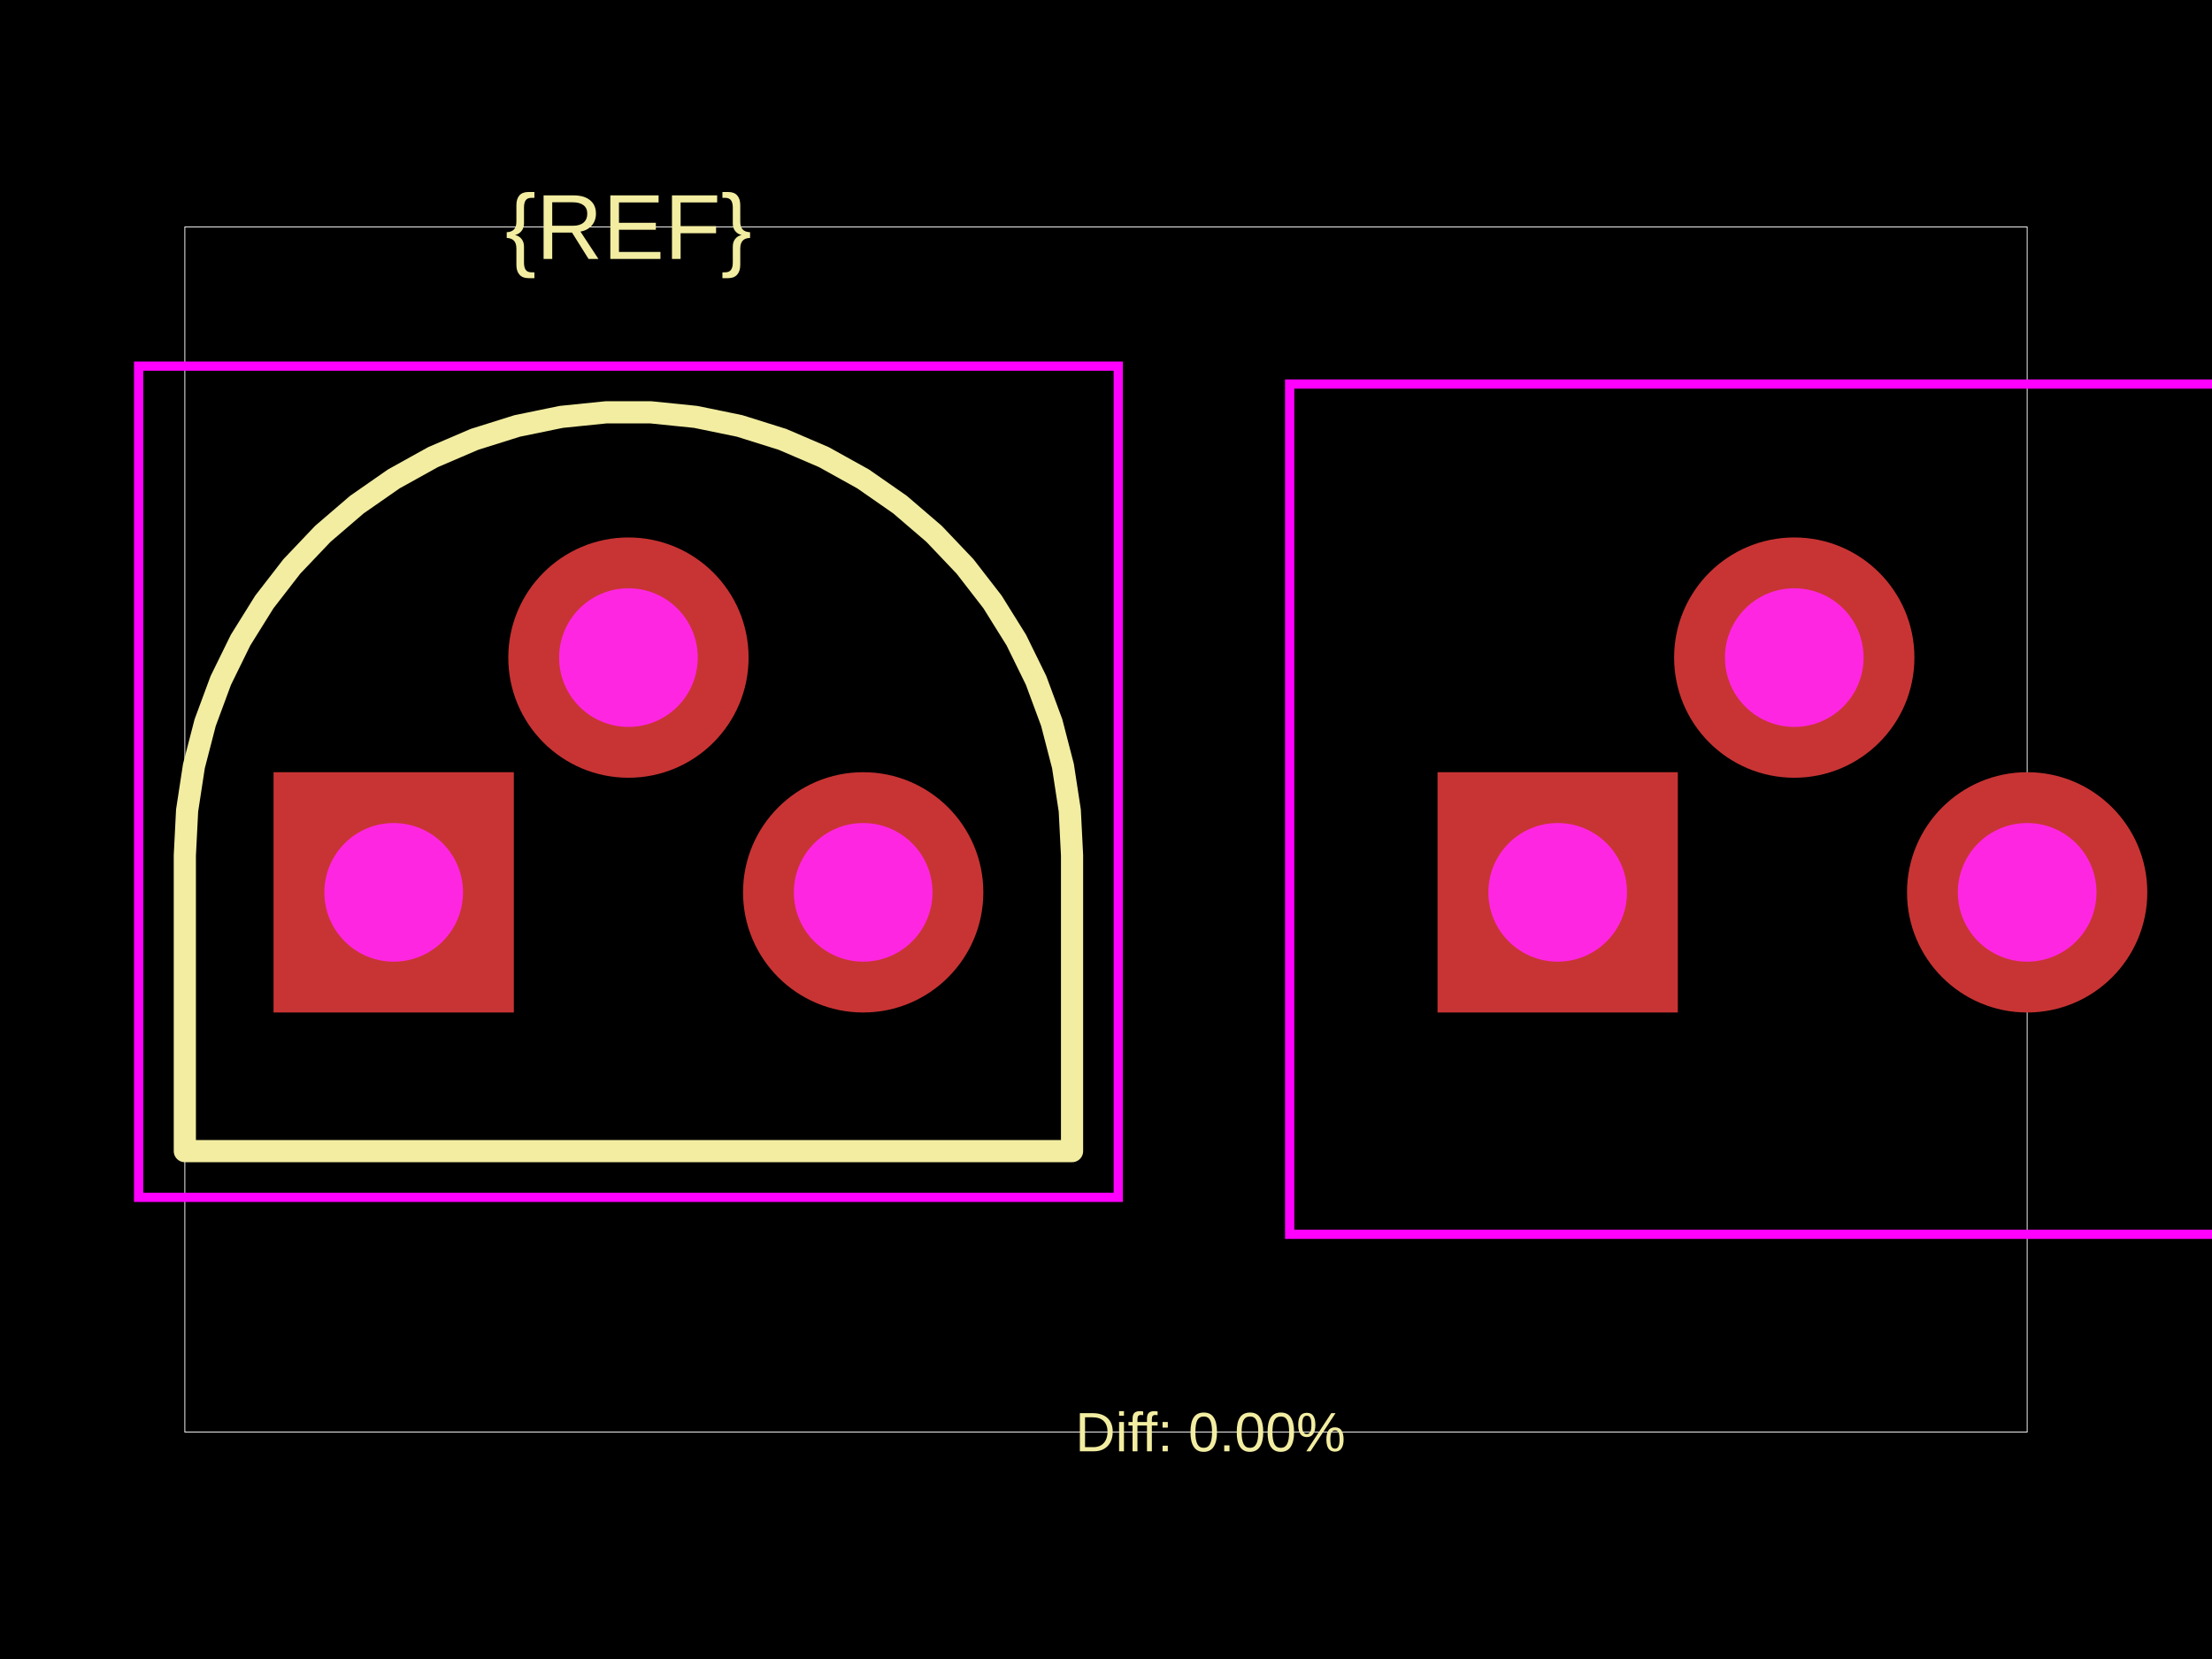
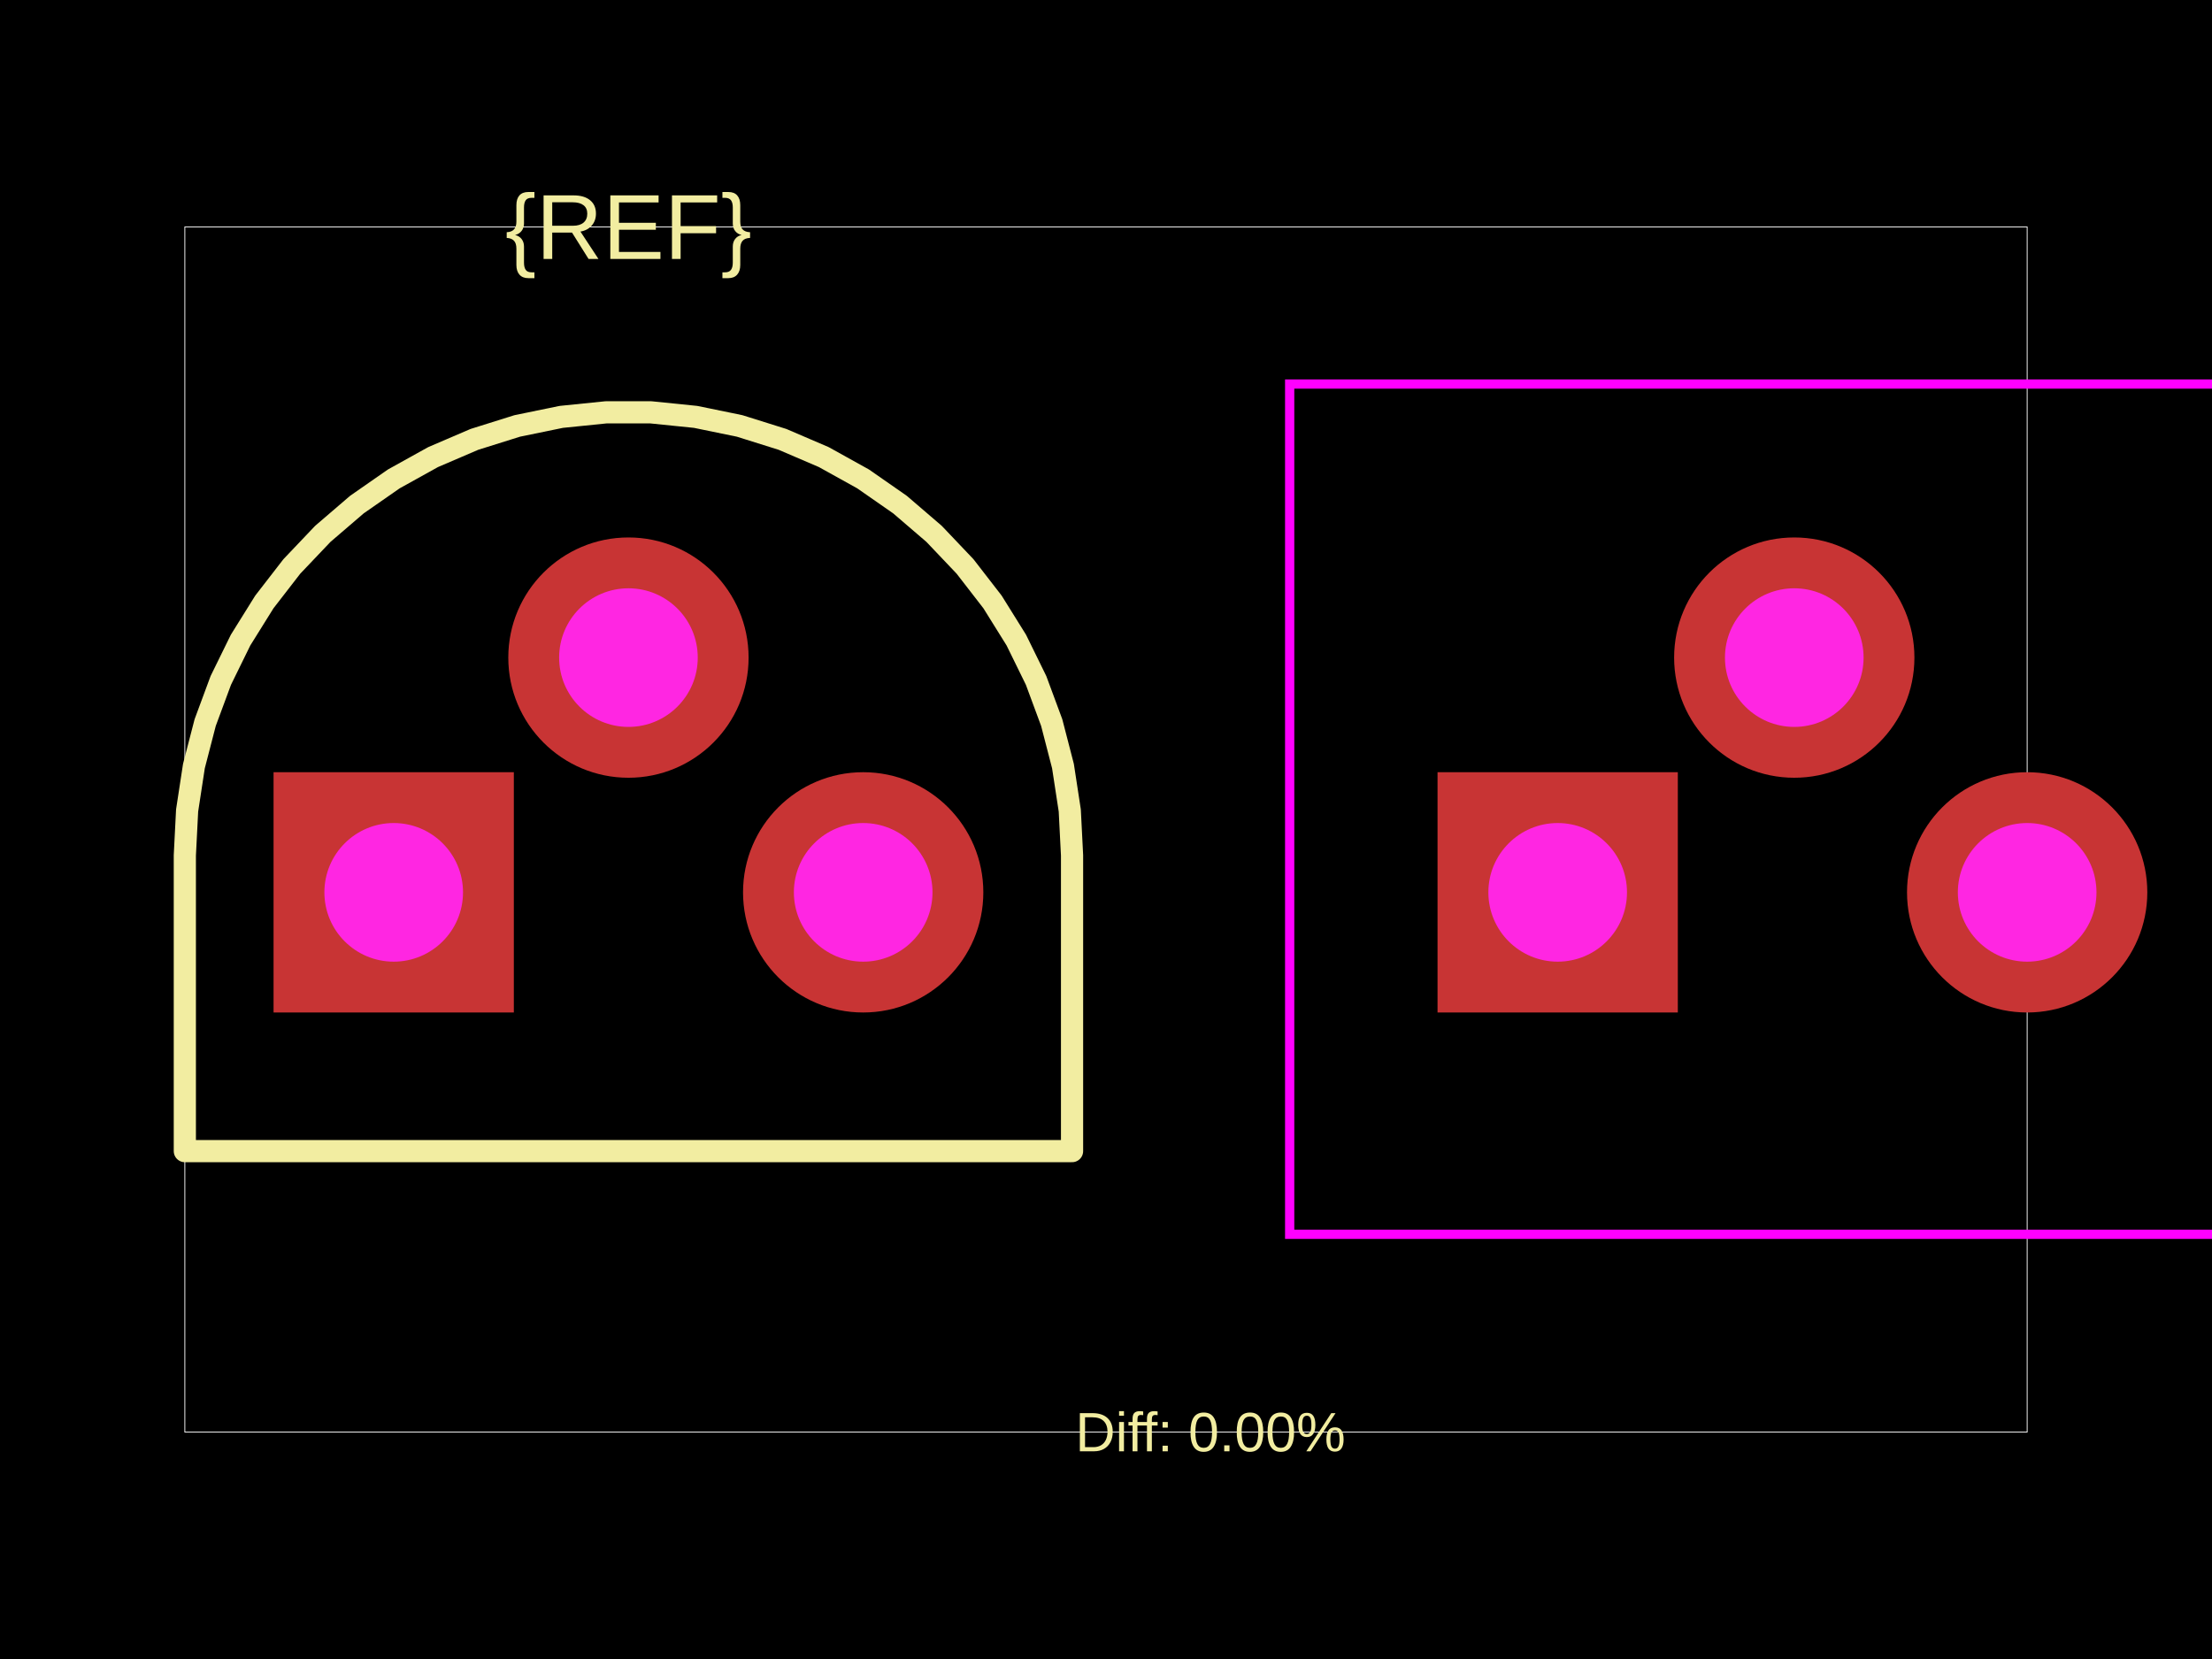
<svg xmlns="http://www.w3.org/2000/svg" width="800" height="600">
  <style />
  <rect class="boundary" x="0" y="0" fill="#000" width="800" height="600" data-type="pcb_background" data-pcb-layer="global" />
  <rect class="pcb-boundary" fill="none" stroke="#fff" stroke-width="0.3" x="66.849" y="82.074" width="666.303" height="435.853" data-type="pcb_boundary" data-pcb-layer="global" />
  <path class="pcb-silkscreen pcb-silkscreen-top" d="M 387.722 309.359 L 386.898 293.128 L 384.437 277.063 L 380.364 261.33 L 374.719 246.09 L 367.562 231.499 L 358.965 217.707 L 349.018 204.855 L 337.821 193.076 L 325.489 182.489 L 312.15 173.205 L 297.94 165.318 L 283.005 158.909 L 267.499 154.044 L 251.58 150.772 L 235.411 149.128 L 219.159 149.128 L 202.991 150.772 L 187.071 154.044 L 171.565 158.909 L 156.63 165.318 L 142.42 173.205 L 129.081 182.489 L 116.75 193.076 L 105.553 204.855 L 95.605 217.707 L 87.008 231.499 L 79.851 246.09 L 74.206 261.33 L 70.133 277.063 L 67.672 293.128 L 66.849 309.359 L 66.849 416.316 L 387.722 416.316 L 387.722 309.359 Z" fill="none" stroke="#f2eda1" stroke-width="8.022" stroke-linecap="round" stroke-linejoin="round" data-pcb-component-id="" data-pcb-silkscreen-path-id="" data-type="pcb_silkscreen_path" data-pcb-layer="top" />
  <text x="0" y="0" dx="0" dy="0" fill="#f2eda1" font-family="Arial, sans-serif" font-size="33.424" text-anchor="middle" dominant-baseline="central" transform="matrix(1,0,0,1,227.2851,82.07374)" class="pcb-silkscreen-text pcb-silkscreen-top" data-pcb-silkscreen-text-id="pcb_component_1" stroke="none" data-type="pcb_silkscreen_text" data-pcb-layer="top">{REF}</text>
  <text x="0" y="0" dx="0" dy="0" fill="#f2eda1" font-family="Arial, sans-serif" font-size="20.055" text-anchor="middle" dominant-baseline="central" transform="matrix(1,0,0,1,437.7694,517.9263)" class="pcb-silkscreen-text pcb-silkscreen-top" data-pcb-silkscreen-text-id="" stroke="none" data-type="pcb_silkscreen_text" data-pcb-layer="top">Diff: 0.00%</text>
-   <rect x="50.136" y="132.416" width="354.297" height="300.613" class="pcb-courtyard-rect pcb-courtyard-top" data-pcb-courtyard-rect-id="pcb_courtyard_rect_1" data-type="pcb_courtyard_rect" data-pcb-layer="top" fill="none" stroke="#FF00FF" stroke-width="3.342" />
  <polygon points="466.426,138.895 466.426,446.398 834.093,446.398 834.093,138.895" class="pcb-courtyard-outline pcb-courtyard-top" data-pcb-courtyard-outline-id="pcb_courtyard_outline_0" data-type="pcb_courtyard_outline" data-pcb-layer="top" fill="none" stroke="#FF00FF" stroke-width="3.342" />
  <g data-type="pcb_plated_hole" data-pcb-layer="through">
    <rect class="pcb-hole-outer-pad" fill="rgb(200, 52, 52)" x="98.936" y="279.277" width="86.903" height="86.903" data-type="pcb_plated_hole" data-pcb-layer="top" />
    <circle class="pcb-hole-inner" fill="#FF26E2" cx="142.387" cy="322.729" r="25.068" data-type="pcb_plated_hole_drill" data-pcb-layer="drill" />
  </g>
  <g data-type="pcb_plated_hole" data-pcb-layer="through">
    <circle class="pcb-hole-outer" fill="rgb(200, 52, 52)" cx="227.285" cy="237.831" r="43.452" data-type="pcb_plated_hole" data-pcb-layer="top" />
    <circle class="pcb-hole-inner" fill="#FF26E2" cx="227.285" cy="237.831" r="25.068" data-type="pcb_plated_hole_drill" data-pcb-layer="drill" />
  </g>
  <g data-type="pcb_plated_hole" data-pcb-layer="through">
    <circle class="pcb-hole-outer" fill="rgb(200, 52, 52)" cx="312.183" cy="322.729" r="43.452" data-type="pcb_plated_hole" data-pcb-layer="top" />
    <circle class="pcb-hole-inner" fill="#FF26E2" cx="312.183" cy="322.729" r="25.068" data-type="pcb_plated_hole_drill" data-pcb-layer="drill" />
  </g>
  <g data-type="pcb_plated_hole" data-pcb-layer="through">
    <rect class="pcb-hole-outer-pad" fill="rgb(200, 52, 52)" x="519.905" y="279.277" width="86.903" height="86.903" data-type="pcb_plated_hole" data-pcb-layer="top" />
    <circle class="pcb-hole-inner" fill="#FF26E2" cx="563.356" cy="322.729" r="25.068" data-type="pcb_plated_hole_drill" data-pcb-layer="drill" />
  </g>
  <g data-type="pcb_plated_hole" data-pcb-layer="through">
    <circle class="pcb-hole-outer" fill="rgb(200, 52, 52)" cx="648.922" cy="237.831" r="43.452" data-type="pcb_plated_hole" data-pcb-layer="top" />
    <circle class="pcb-hole-inner" fill="#FF26E2" cx="648.922" cy="237.831" r="25.068" data-type="pcb_plated_hole_drill" data-pcb-layer="drill" />
  </g>
  <g data-type="pcb_plated_hole" data-pcb-layer="through">
    <circle class="pcb-hole-outer" fill="rgb(200, 52, 52)" cx="733.151" cy="322.729" r="43.452" data-type="pcb_plated_hole" data-pcb-layer="top" />
    <circle class="pcb-hole-inner" fill="#FF26E2" cx="733.151" cy="322.729" r="25.068" data-type="pcb_plated_hole_drill" data-pcb-layer="drill" />
  </g>
</svg>
